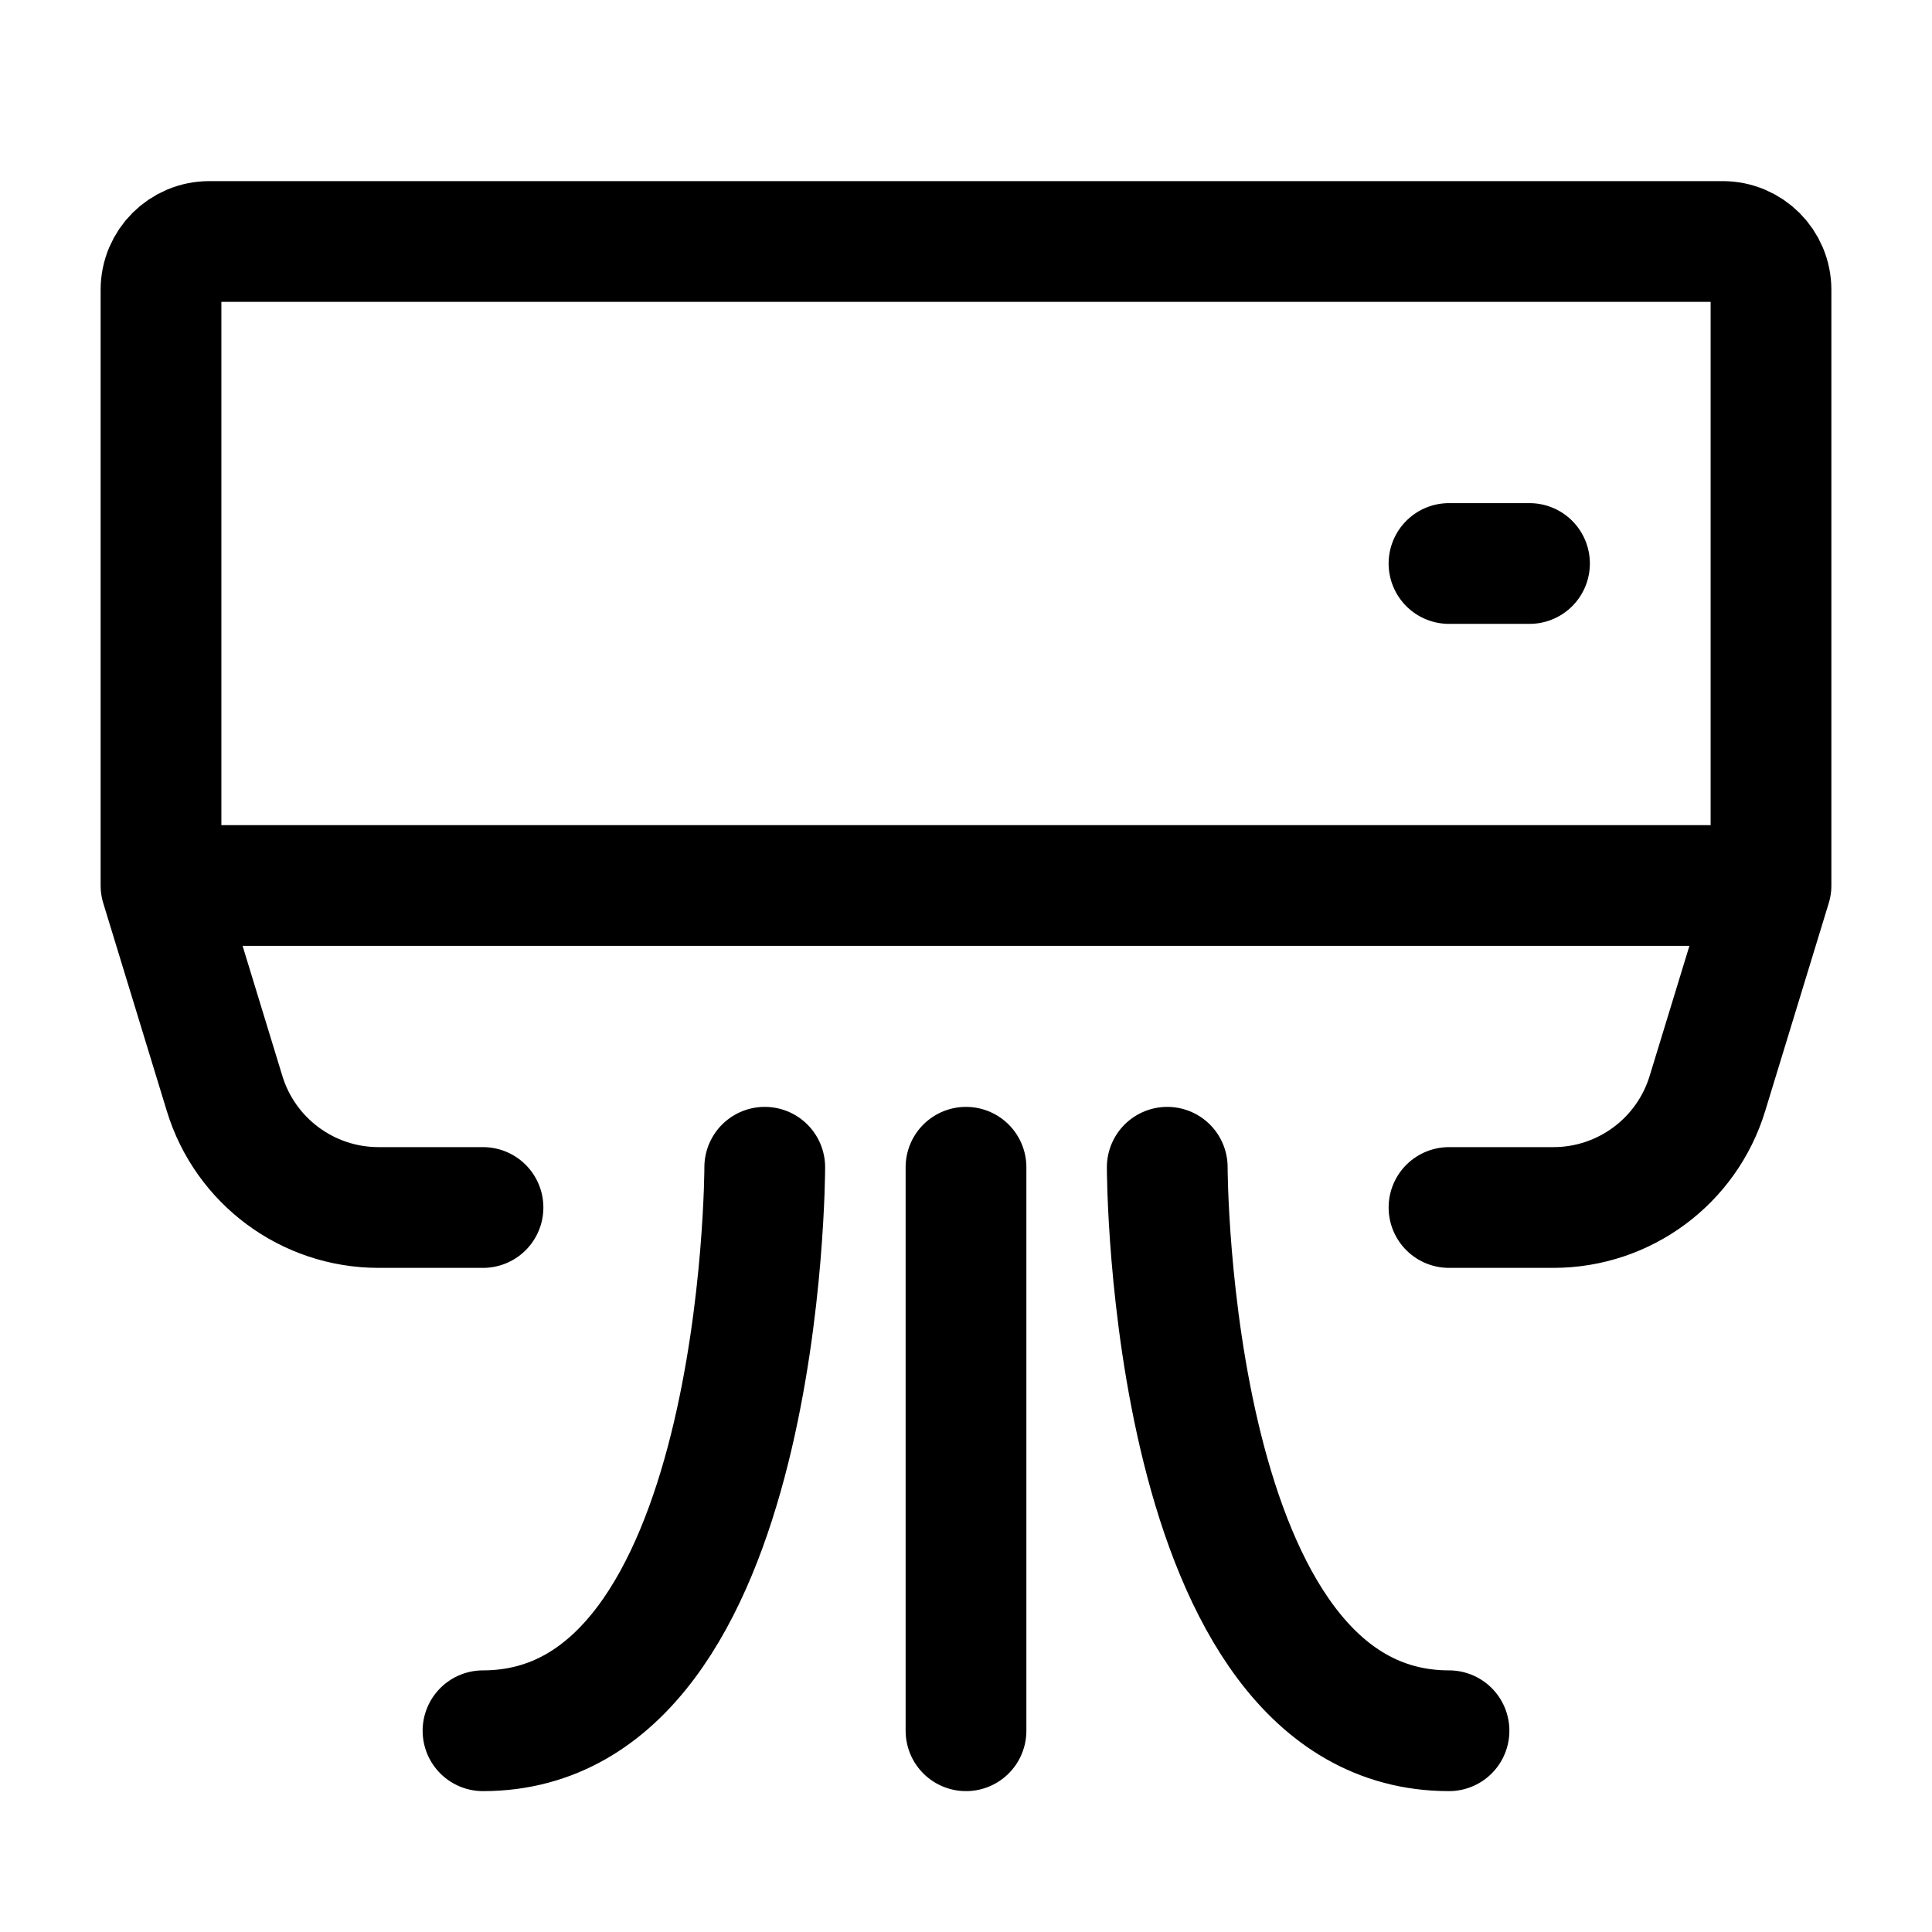
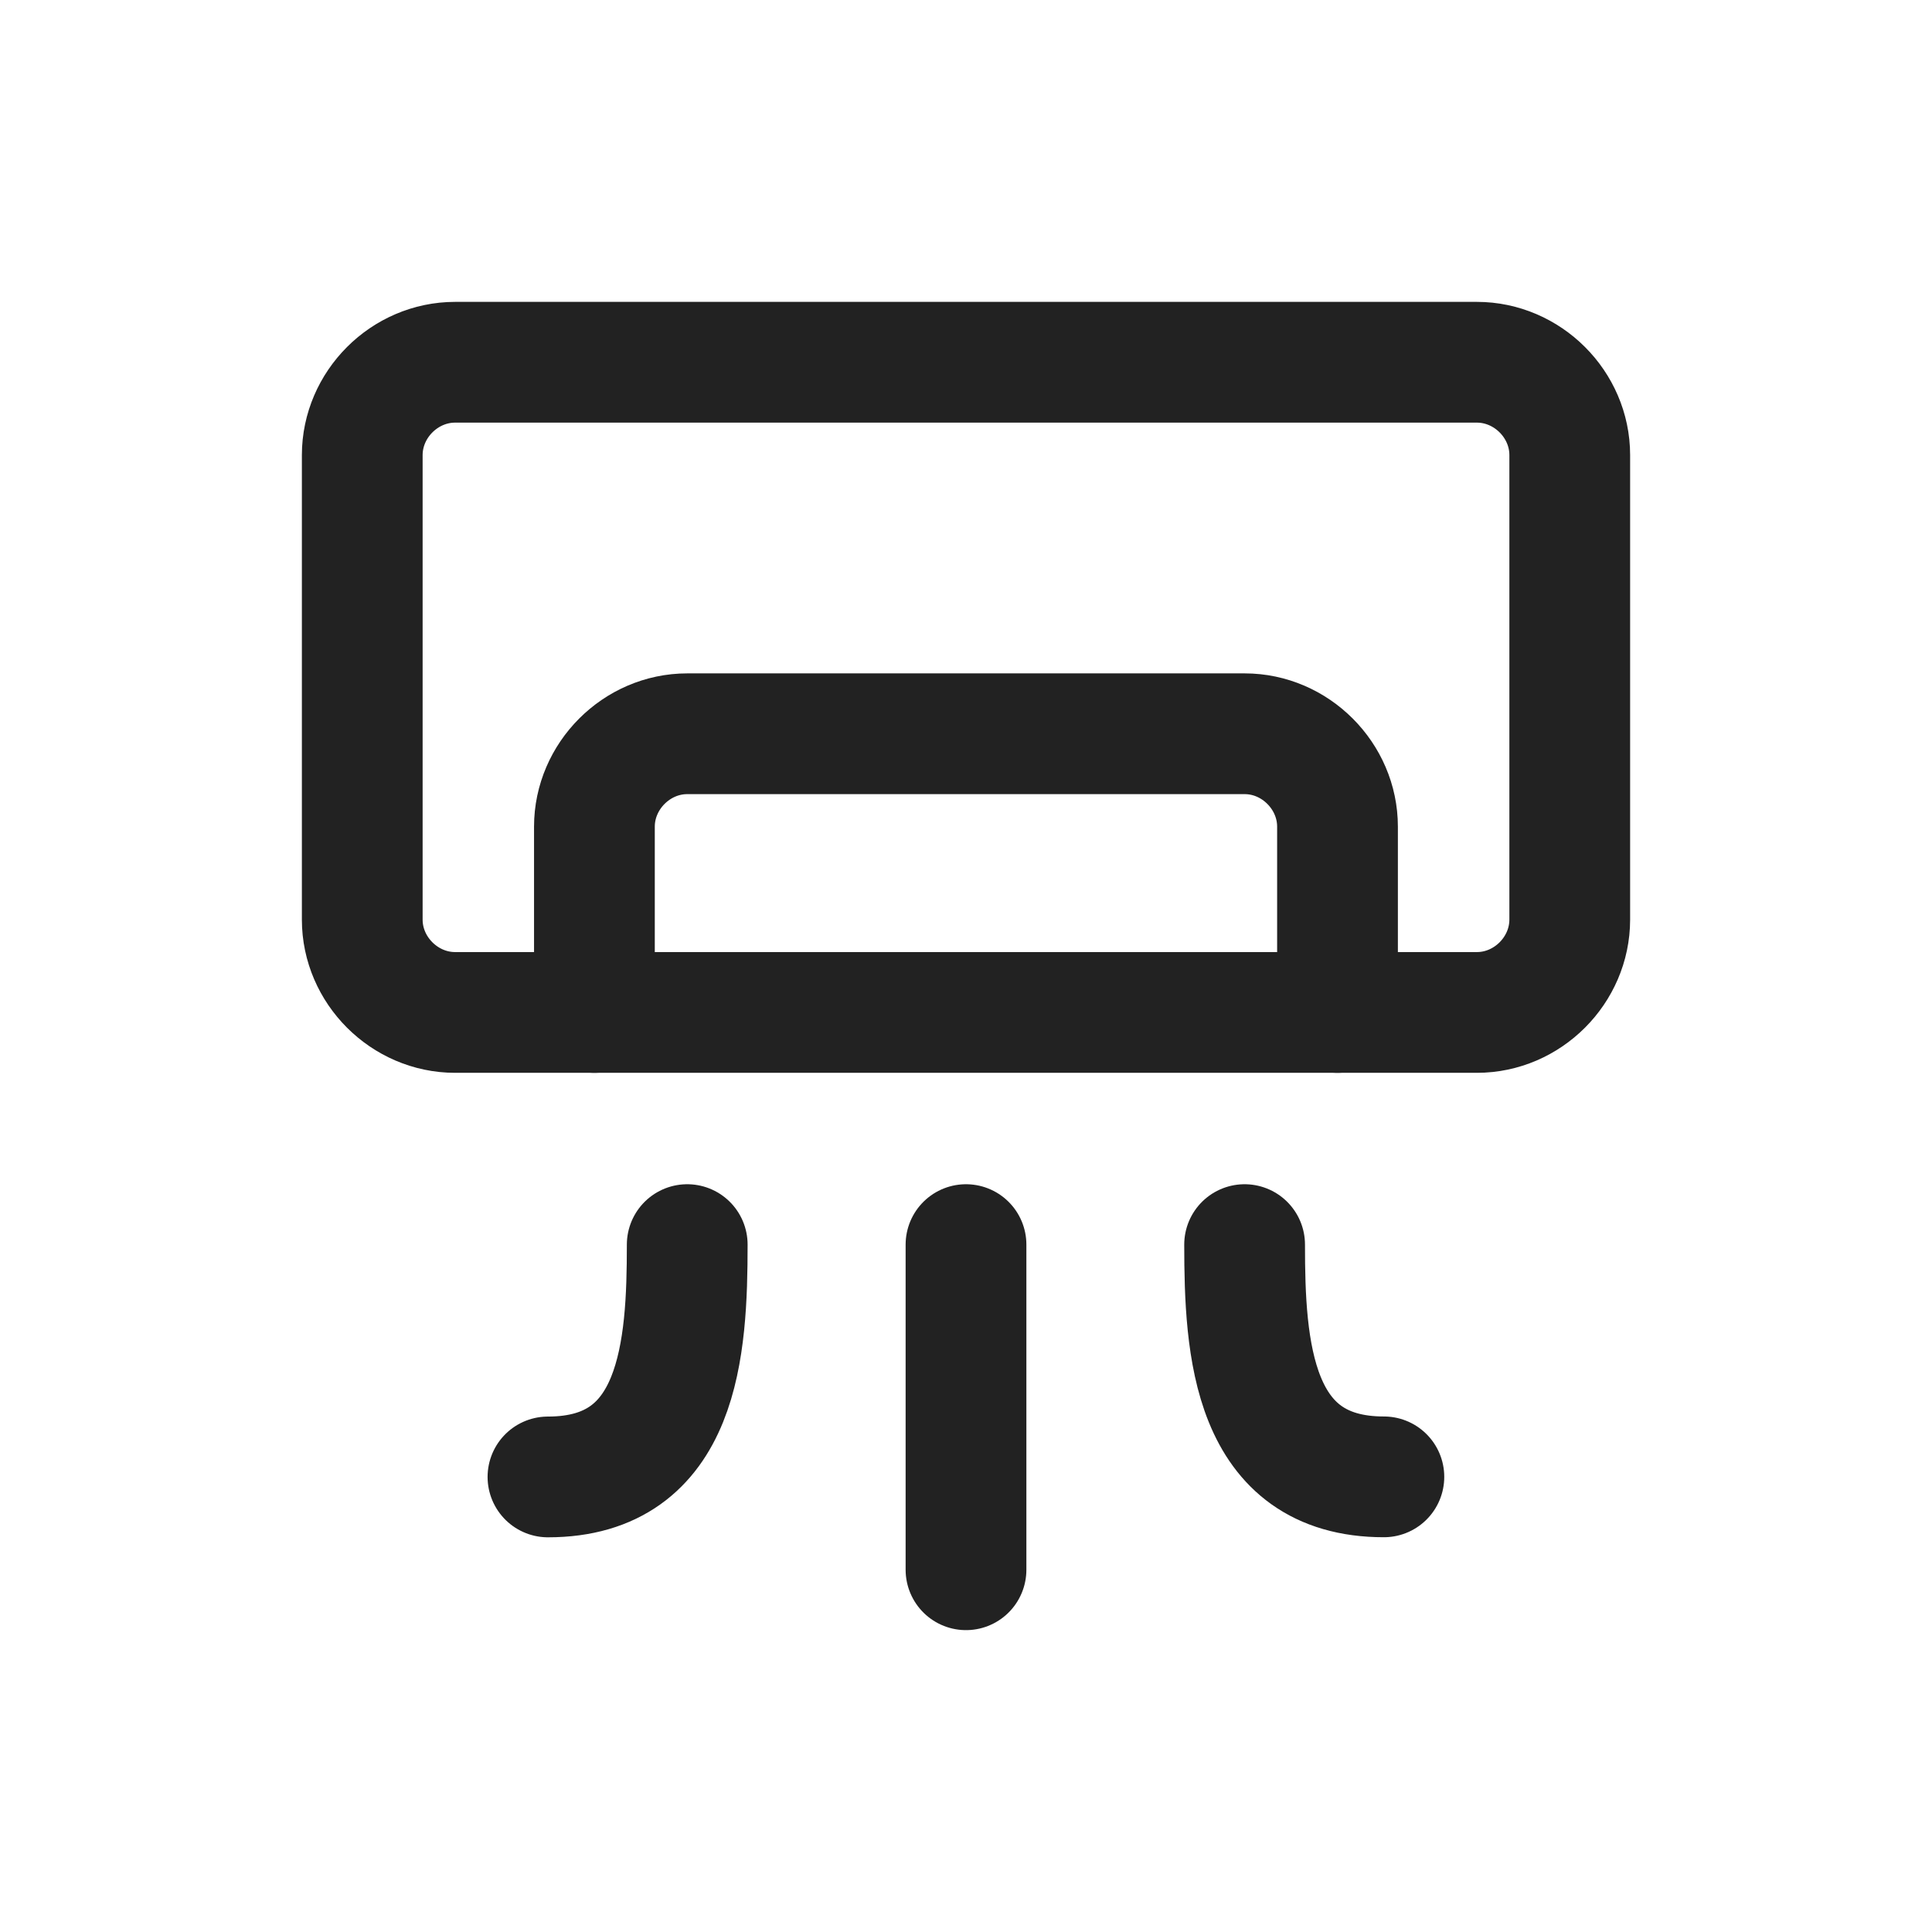
- <svg xmlns="http://www.w3.org/2000/svg" width="1em" height="1em" viewBox="0 0 24 24">
+ <svg xmlns="http://www.w3.org/2000/svg" width="24" height="24" viewBox="0 0 24 24">
  <path d="M0 0h24v24H0z" fill="none" />
-   <path fill="none" stroke="currentColor" stroke-linecap="round" stroke-linejoin="round" stroke-width="1.5" d="M22 3.6V11H2V3.6a.6.6 0 0 1 .6-.6h18.8a.6.6 0 0 1 .6.6M18 7h1M2 11l.79 2.584A2 2 0 0 0 4.702 15H6m16-4l-.79 2.584A2 2 0 0 1 19.298 15H18m-8.5-.5s0 7-3.5 7m8.5-7s0 7 3.5 7m-6-7v7" />
+   <g fill="none" stroke="#222" stroke-linecap="round" stroke-linejoin="round" stroke-width="1.5">
+     <path d="M18.346 4.5H5.654c-.629 0-1.154.525-1.154 1.154v5.77c0 .628.525 1.153 1.154 1.153h12.692c.629 0 1.154-.525 1.154-1.154v-5.77c0-.628-.525-1.153-1.154-1.153" />
+     <path d="M16.615 12.577v-2.308c0-.628-.525-1.154-1.153-1.154H8.537c-.628 0-1.153.526-1.153 1.154v2.308m-.577 5.77c1.64 0 1.73-1.604 1.73-2.886m8.654 2.885c-1.64 0-1.73-1.603-1.73-2.885M12 19.5v-4.039" />
+   </g>
</svg>
